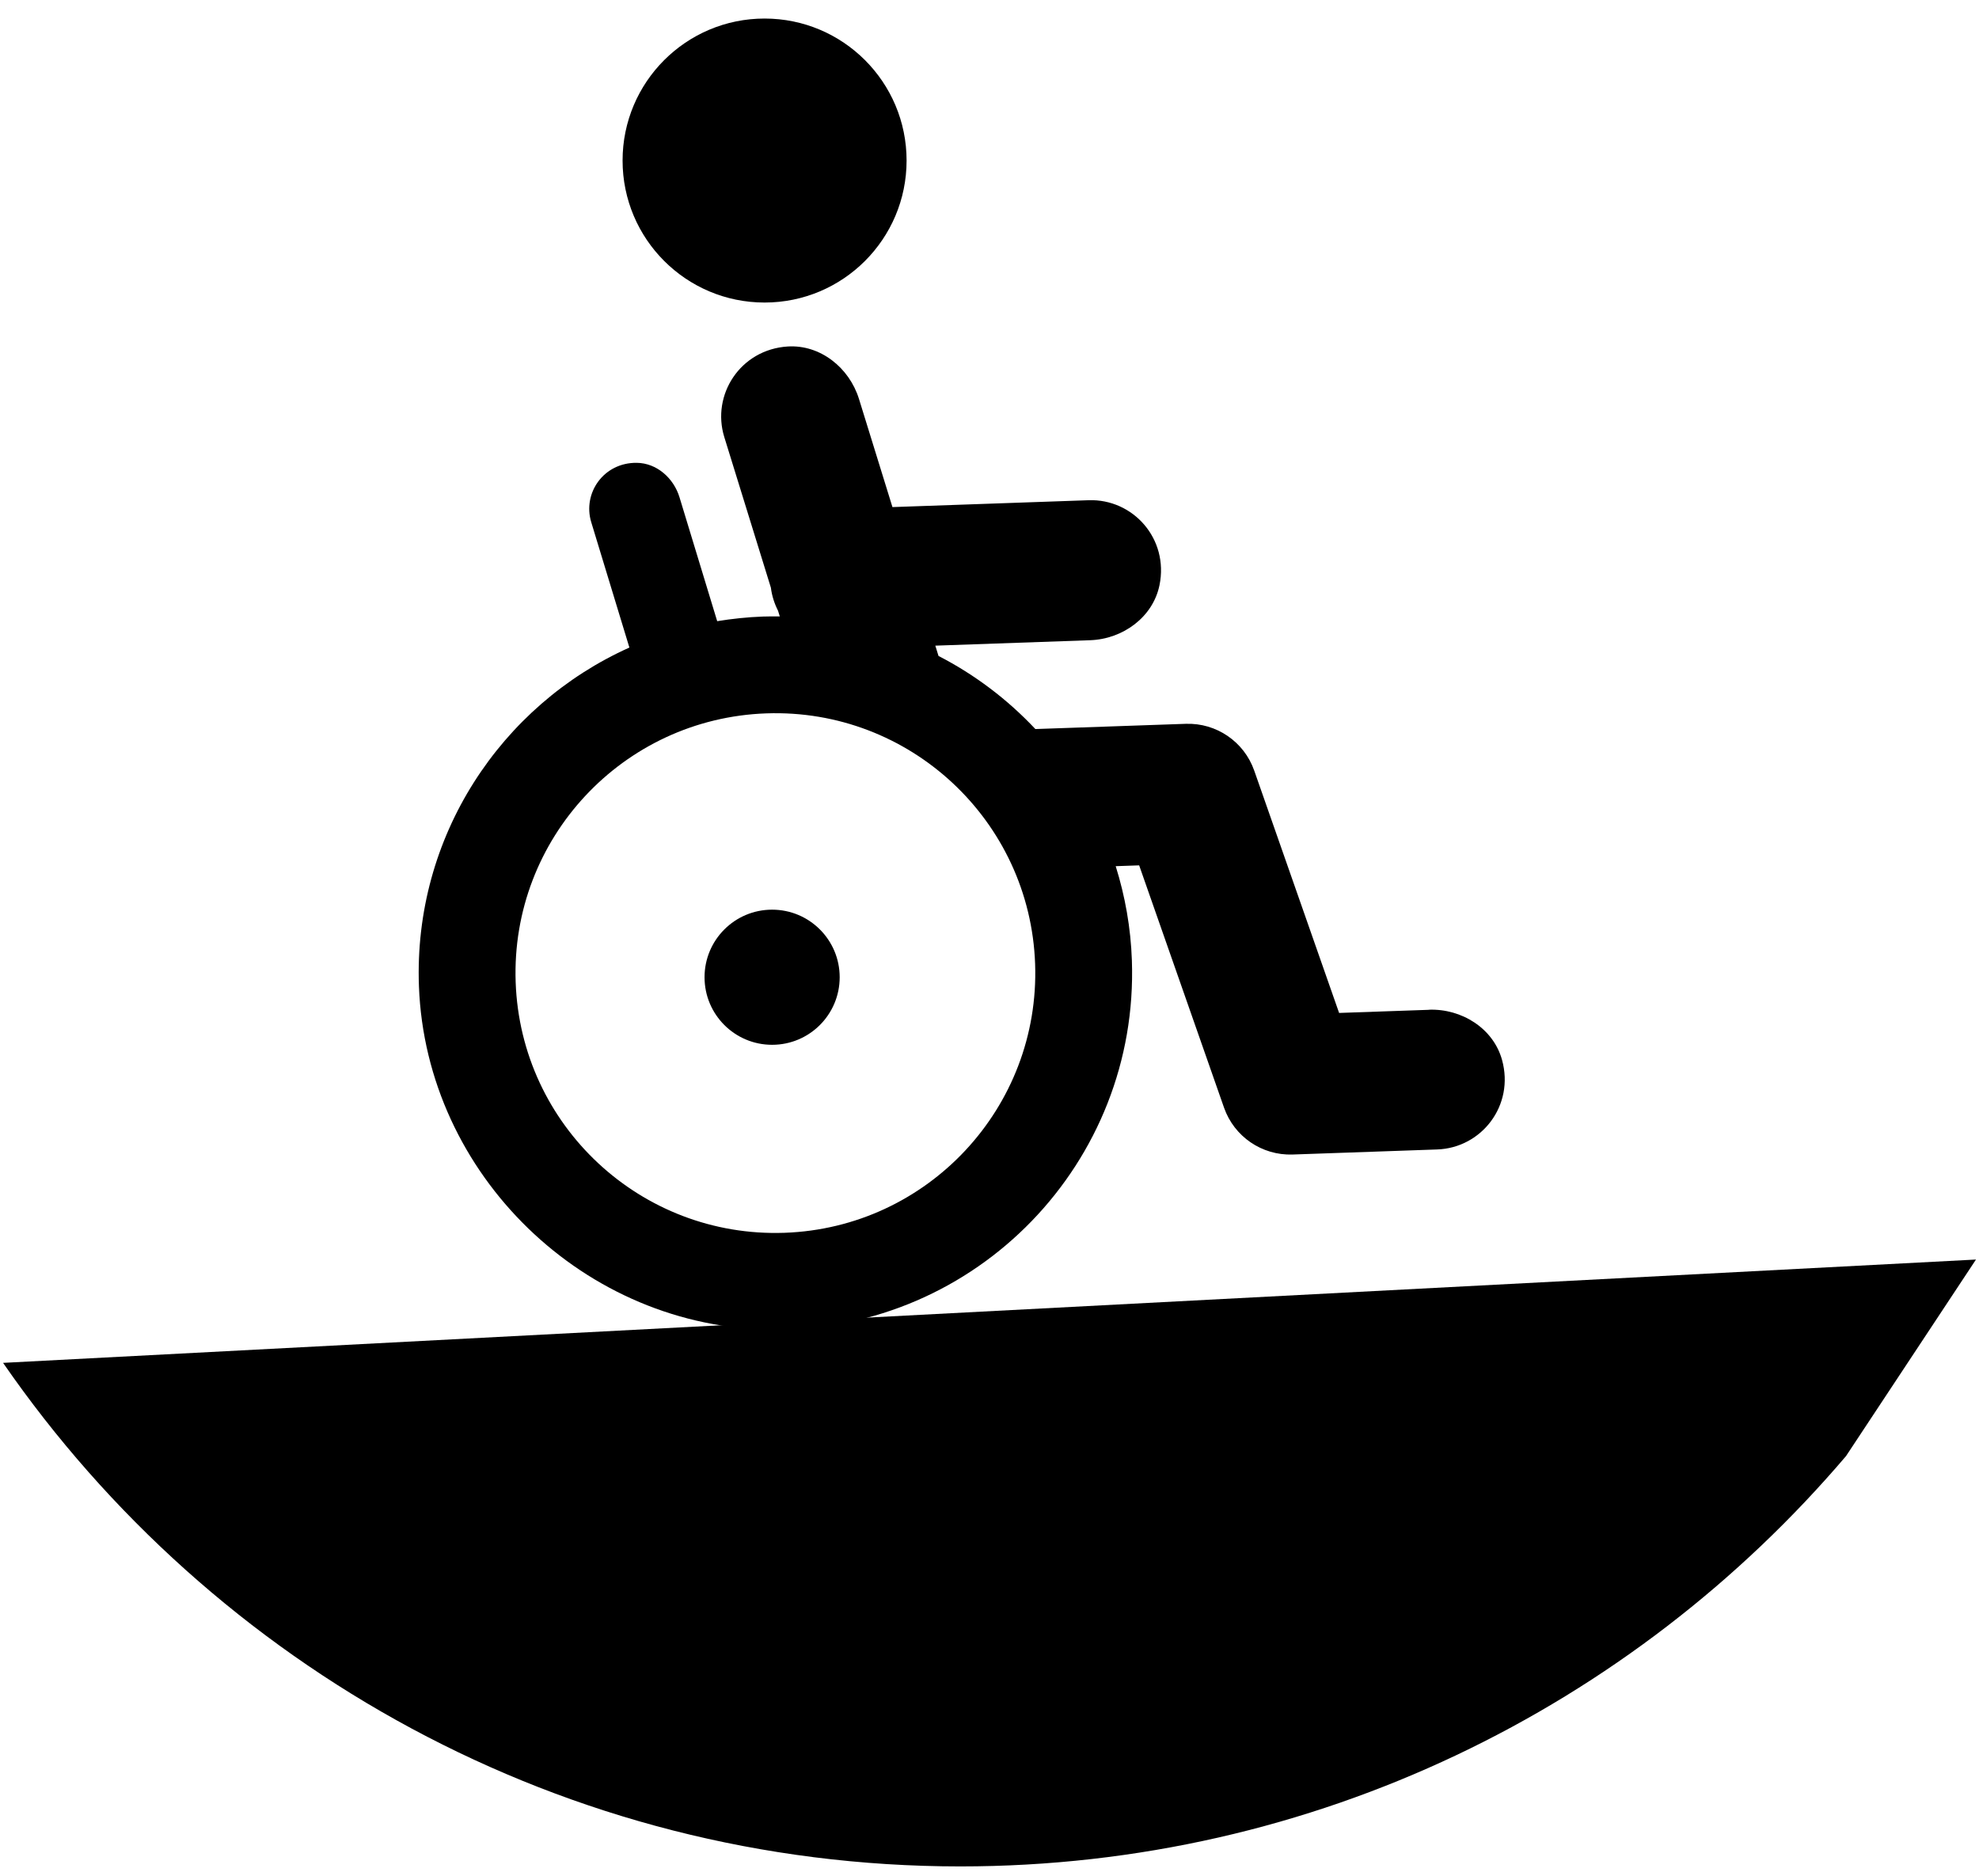
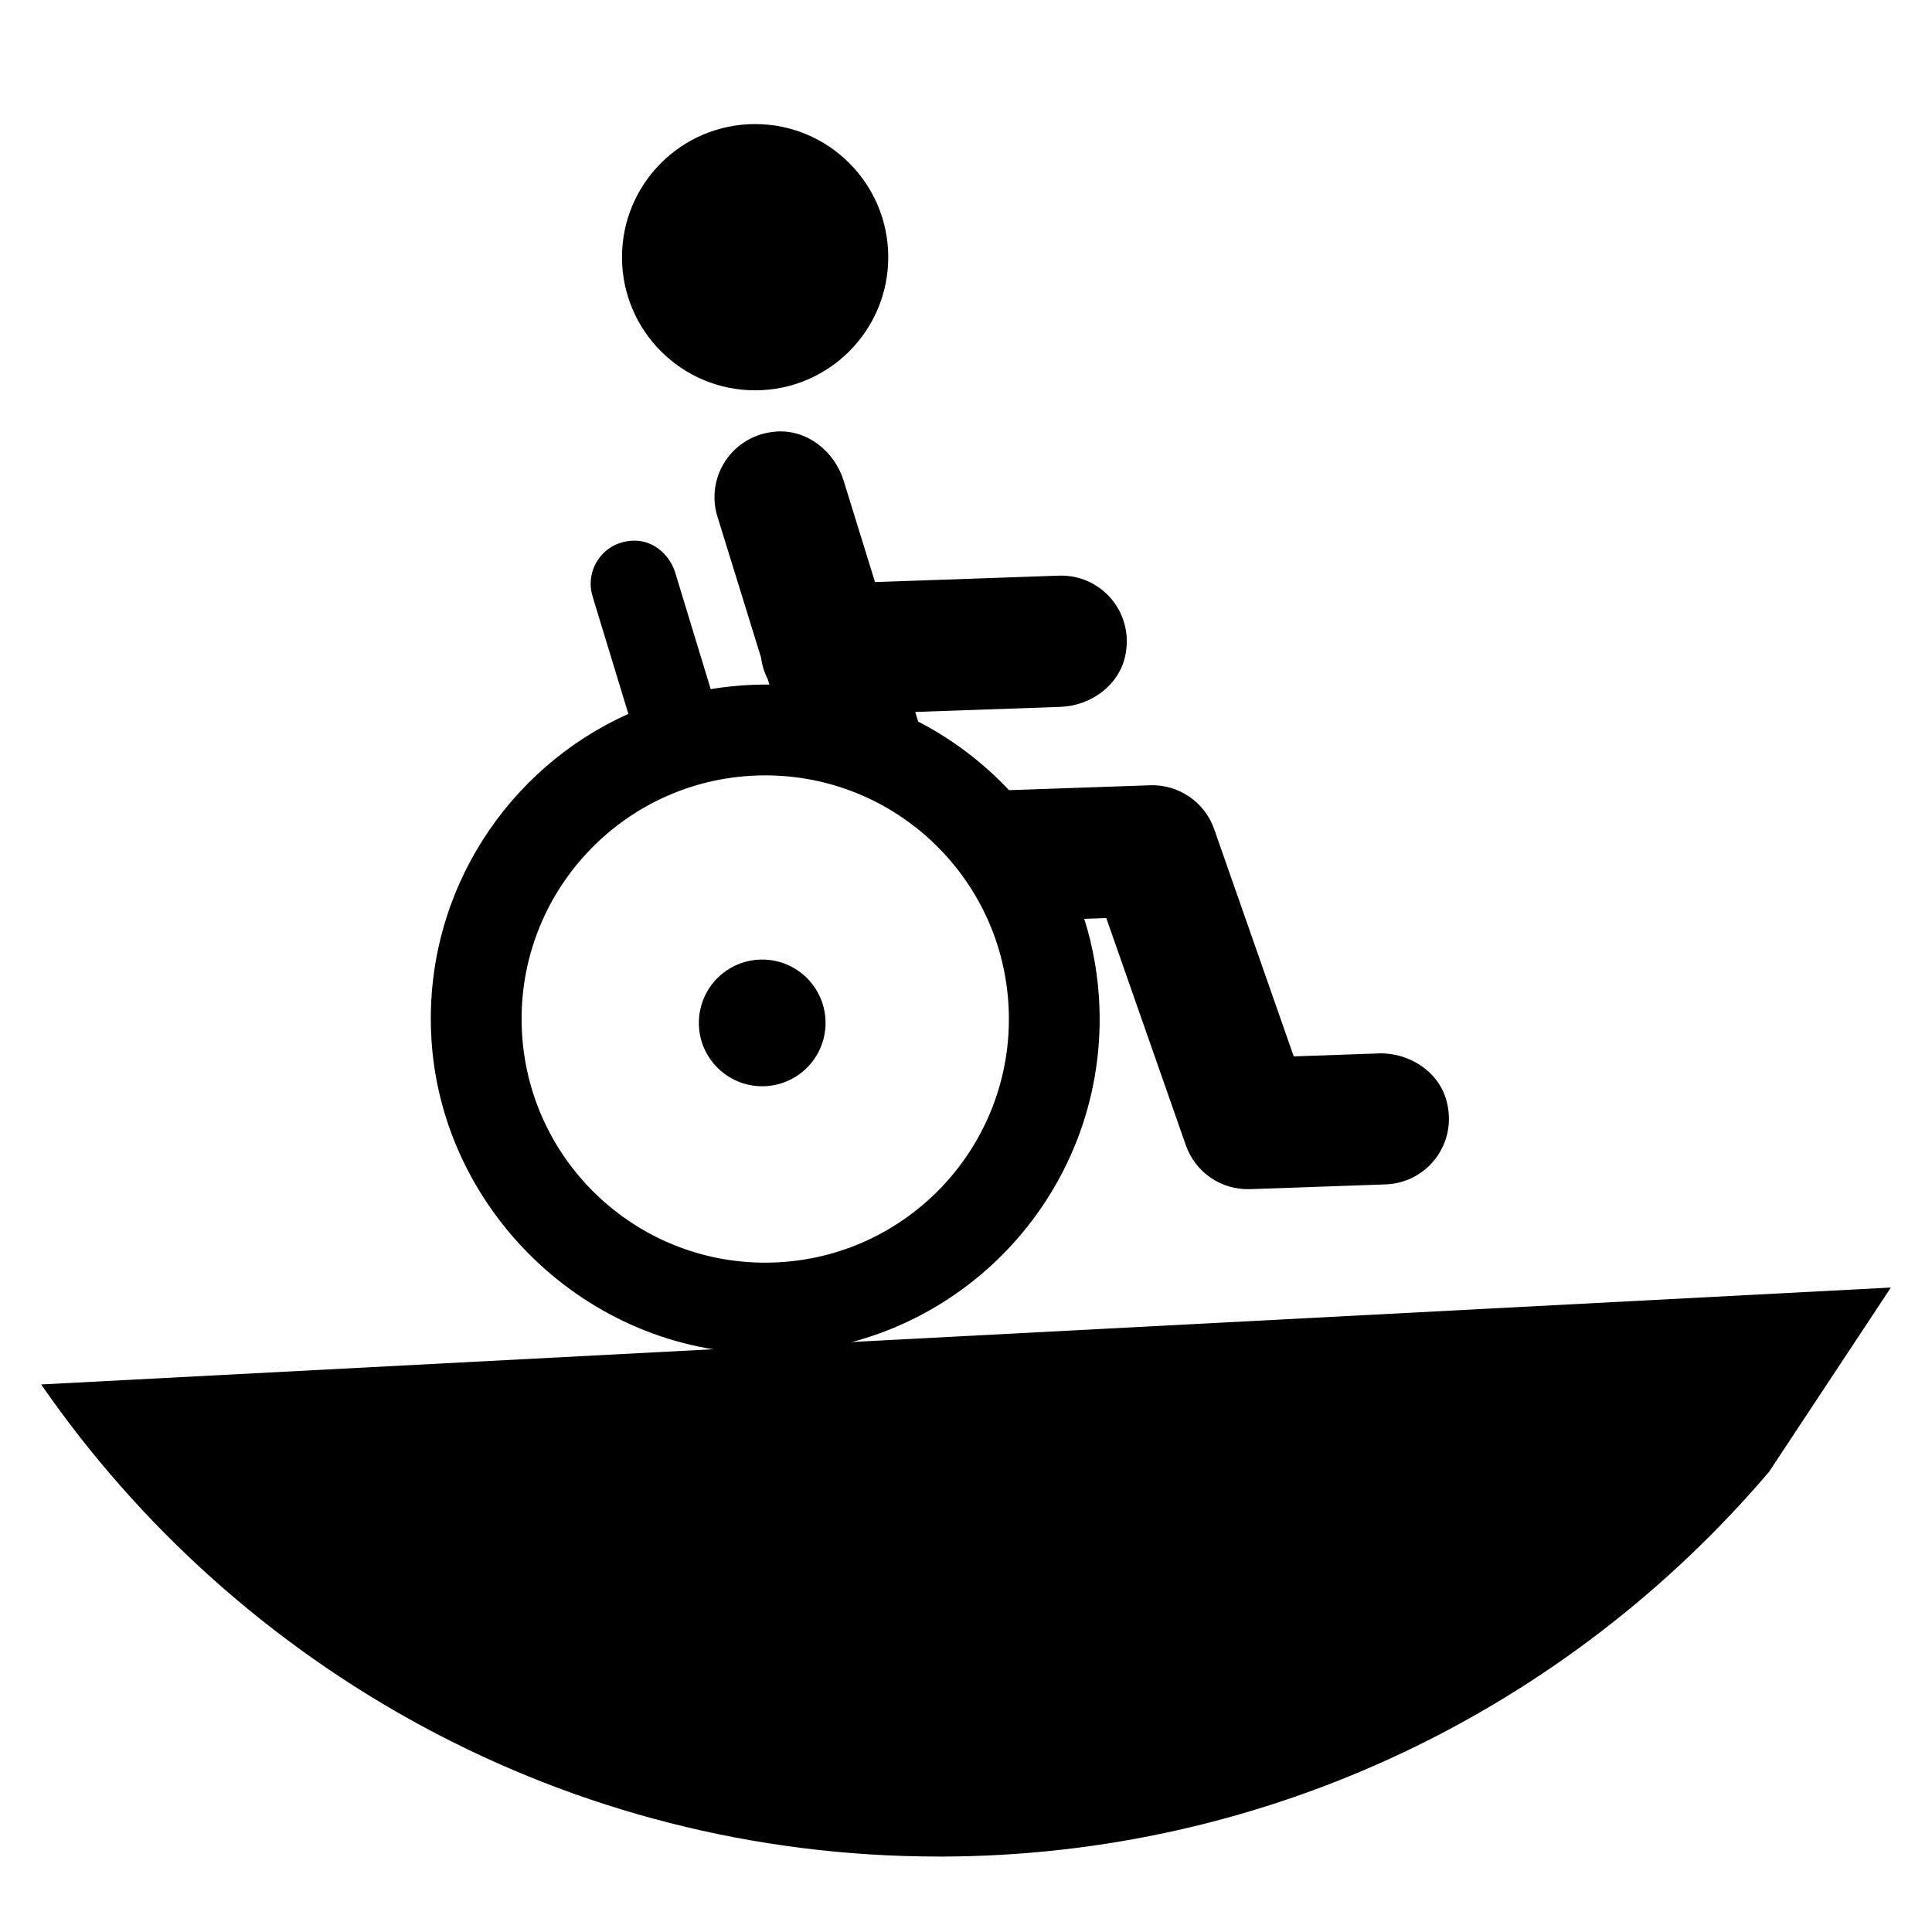
- <svg xmlns="http://www.w3.org/2000/svg" id="ds44-icons" viewBox="0 0 386.31 366.14">
-   <path d="m187.47,364.35c69.18,0,131.2-31.14,172.88-80.1l25.37-38.37L.6,266.05c41,59.33,109.46,98.3,186.87,98.3Z" />
-   <circle cx="149.25" cy="31.34" r="27.72" />
-   <circle cx="150.72" cy="190.77" r="13.19" />
-   <path d="m278.94,197.13l-17.54.61-16.57-47.31c-1.98-5.64-7.39-9.34-13.37-9.13l-29.35,1.02c-5.43-5.78-11.82-10.62-18.91-14.27l-.62-2.01,30.22-1.06c6.38-.22,12.26-4.49,13.54-10.75,1.85-9.08-5.19-16.88-13.84-16.58l-38.29,1.34-6.53-21.1c-1.89-6.1-7.55-10.65-13.92-10.25-9.25.59-14.93,9.44-12.37,17.7l9.09,29.38c.2,1.6.69,3.11,1.39,4.49l.35,1.12c-1.09-.01-2.19,0-3.3.03-3.03.11-6.01.43-8.92.9l-7.36-24.19c-1.14-3.74-4.44-6.68-8.35-6.72-6.48-.07-10.59,5.94-8.88,11.58l7.45,24.48c-25.11,11.27-42.18,36.92-41.08,66.14,1.38,36.78,32.42,66.87,69.23,67.02,39.75.16,71.31-32.7,69.94-72.06-.22-6.41-1.33-12.58-3.16-18.42l4.58-.16,16.57,47.31c1.98,5.64,7.39,9.34,13.37,9.14l28.24-.99c8.64-.3,15.13-8.57,12.65-17.5-1.71-6.15-7.87-10-14.25-9.78Zm-125.81,43.53c-28,.98-51.49-20.93-52.47-48.93-.98-28,20.93-51.49,48.93-52.47,28-.98,51.49,20.93,52.47,48.93.98,28-20.93,51.49-48.93,52.47Z" />
+ <svg xmlns="http://www.w3.org/2000/svg" id="ds44-icons" viewBox="0 0 480.08 480">
+   <path d="m233.25,461.34c82.57,0,156.58-37.17,206.33-95.6l30.28-45.8L10.23,344.02c48.93,70.8,130.63,117.31,223.02,117.31Z" />
+   <circle cx="187.64" cy="63.91" r="33.08" />
+   <circle cx="189.4" cy="254.18" r="15.74" />
+   <path d="m342.42,261.77l-20.94.73-19.77-56.47c-2.36-6.73-8.82-11.15-15.95-10.9l-35.03,1.22c-6.48-6.89-14.1-12.67-22.57-17.04l-.74-2.4,36.07-1.26c7.61-.27,14.63-5.36,16.15-12.83,2.21-10.84-6.2-20.14-16.51-19.78l-45.7,1.6-7.79-25.18c-2.25-7.28-9.01-12.72-16.61-12.23-11.04.71-17.81,11.26-14.76,21.12l10.85,35.07c.24,1.92.82,3.72,1.66,5.36l.41,1.34c-1.31-.02-2.62,0-3.94.04-3.62.13-7.17.51-10.65,1.08l-8.79-28.87c-1.36-4.46-5.3-7.97-9.97-8.02-7.74-.09-12.64,7.09-10.6,13.82l8.9,29.22c-29.96,13.45-50.34,44.06-49.03,78.93,1.64,43.9,38.69,79.81,82.62,79.99,47.44.19,85.11-39.03,83.47-86-.27-7.65-1.58-15.02-3.77-21.99l5.47-.19,19.77,56.46c2.36,6.73,8.82,11.15,15.95,10.9l33.7-1.18c10.31-.36,18.05-10.23,15.09-20.89-2.04-7.34-9.4-11.93-17.01-11.67Zm-150.15,51.95c-33.42,1.17-61.45-24.98-62.62-58.39-1.17-33.42,24.98-61.45,58.39-62.62,33.42-1.17,61.45,24.98,62.62,58.39,1.17,33.42-24.98,61.45-58.39,62.62Z" />
</svg>
